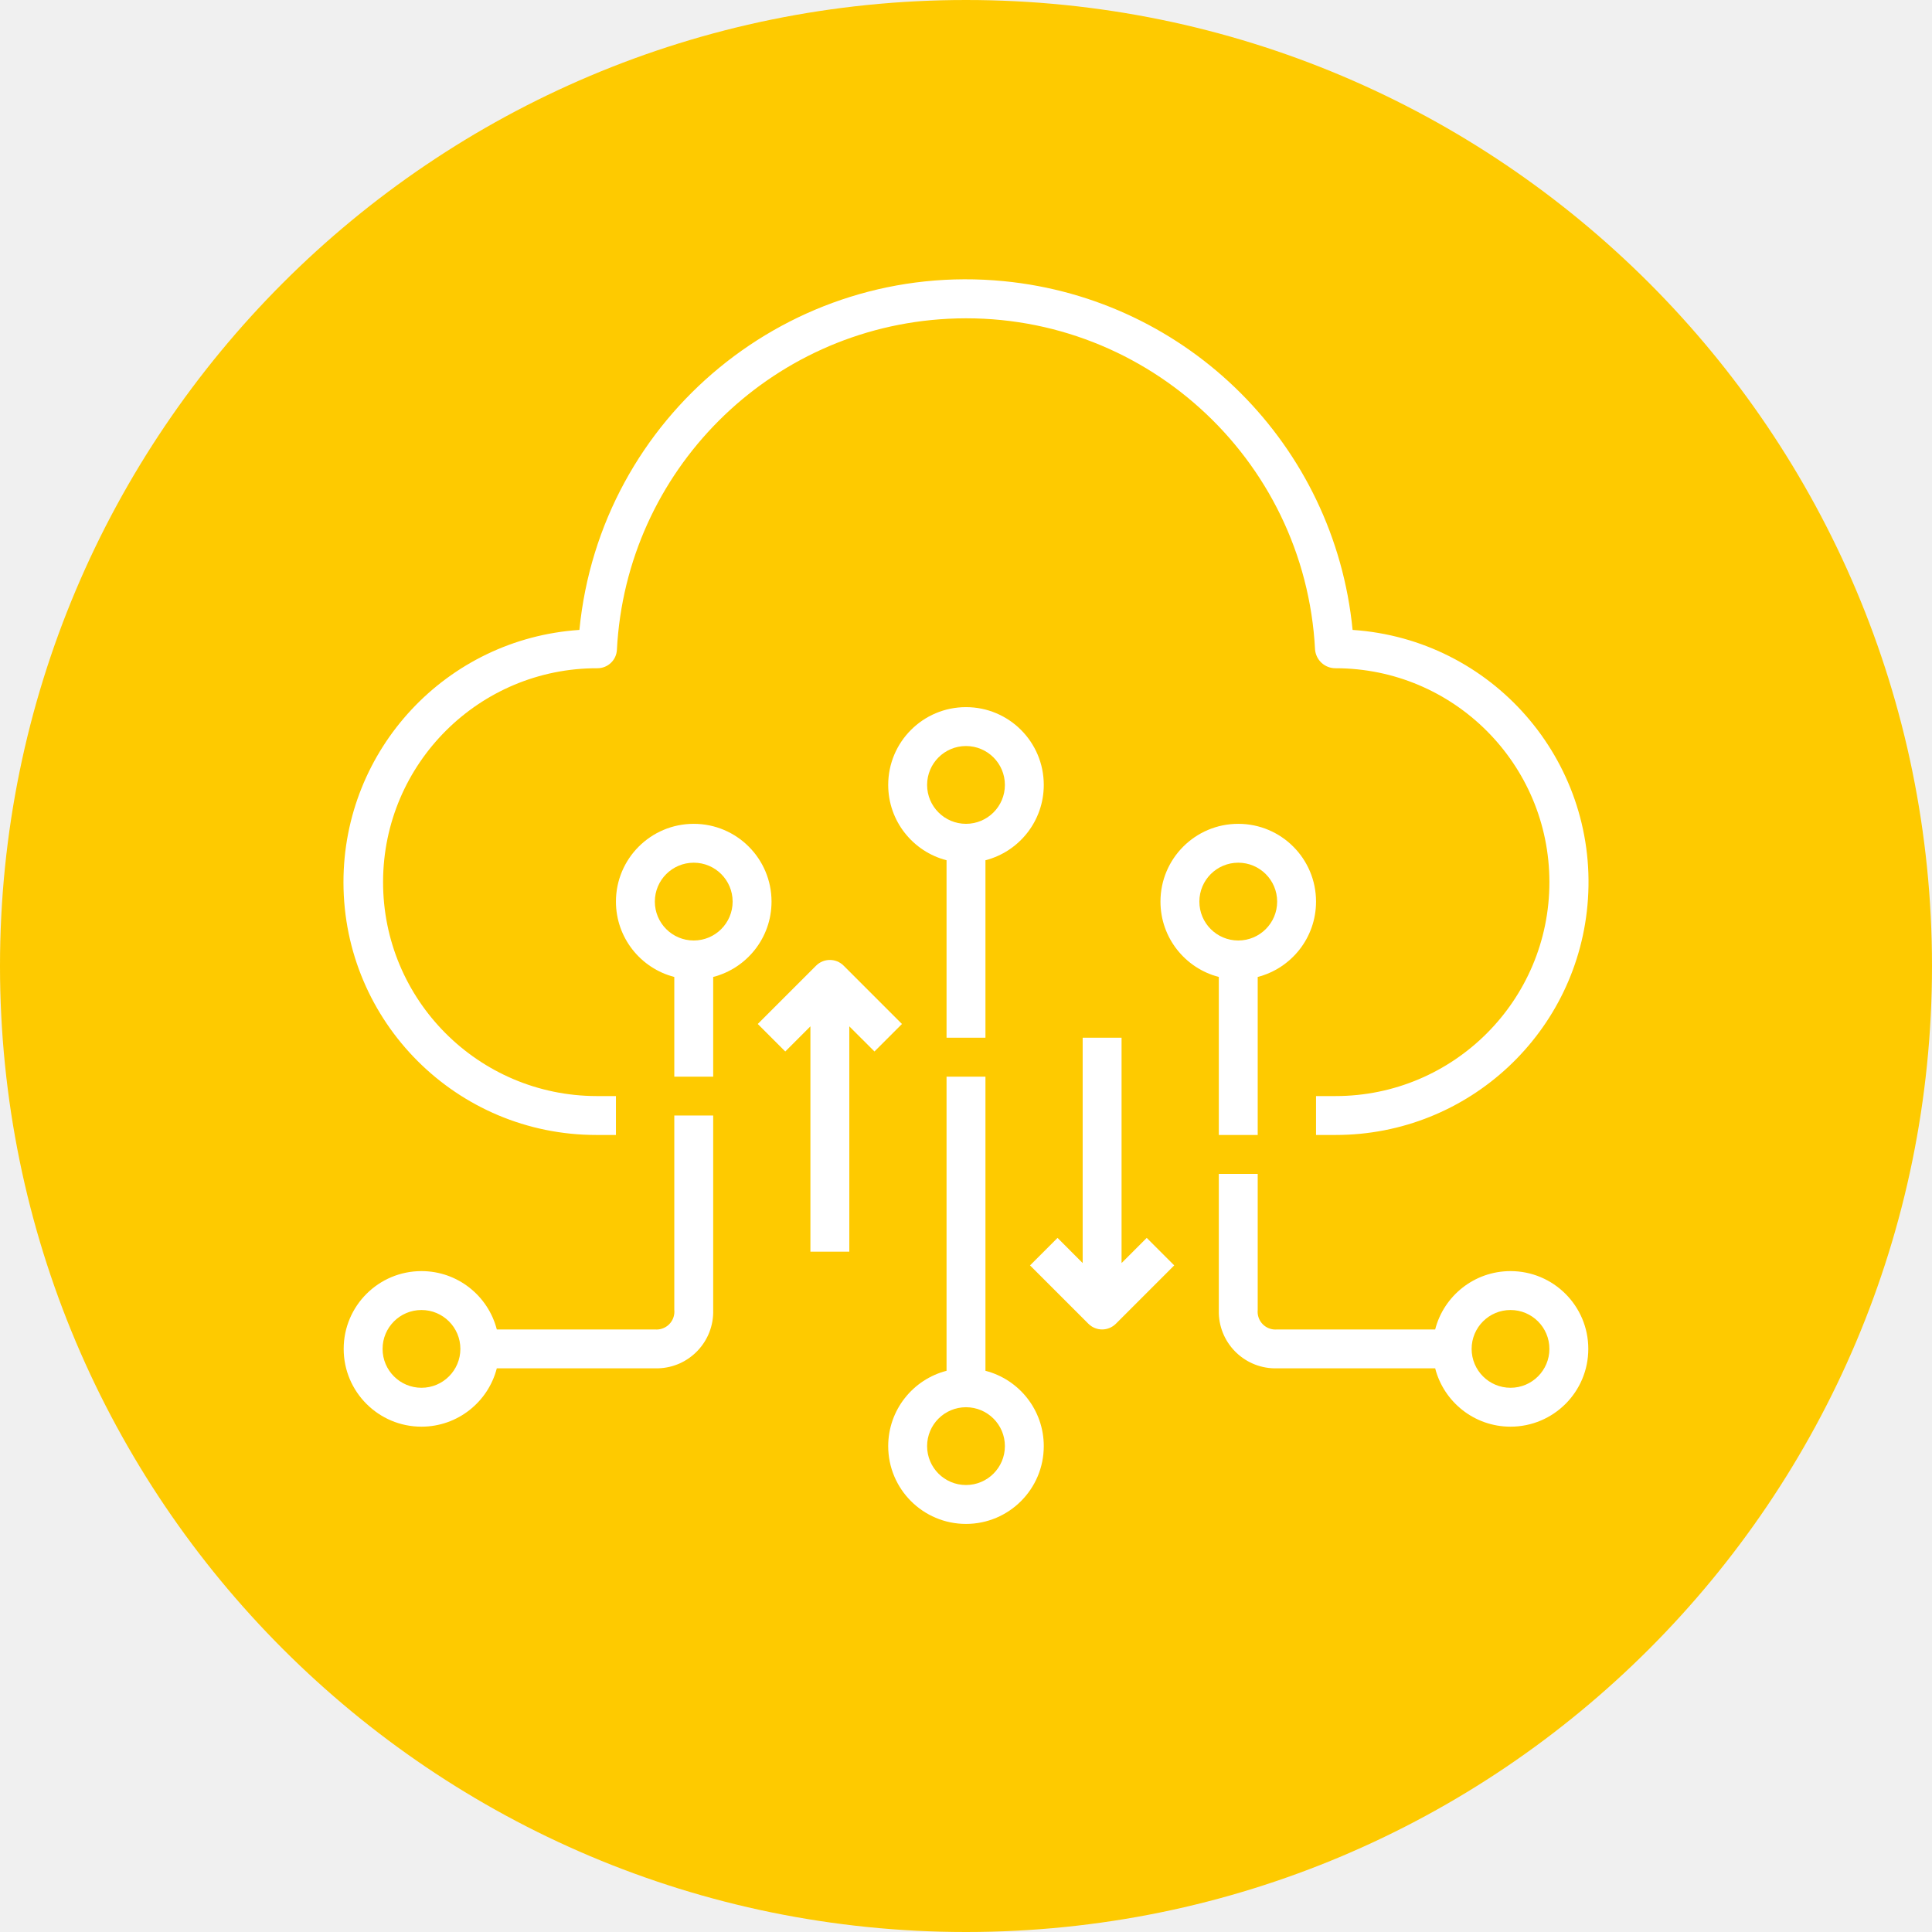
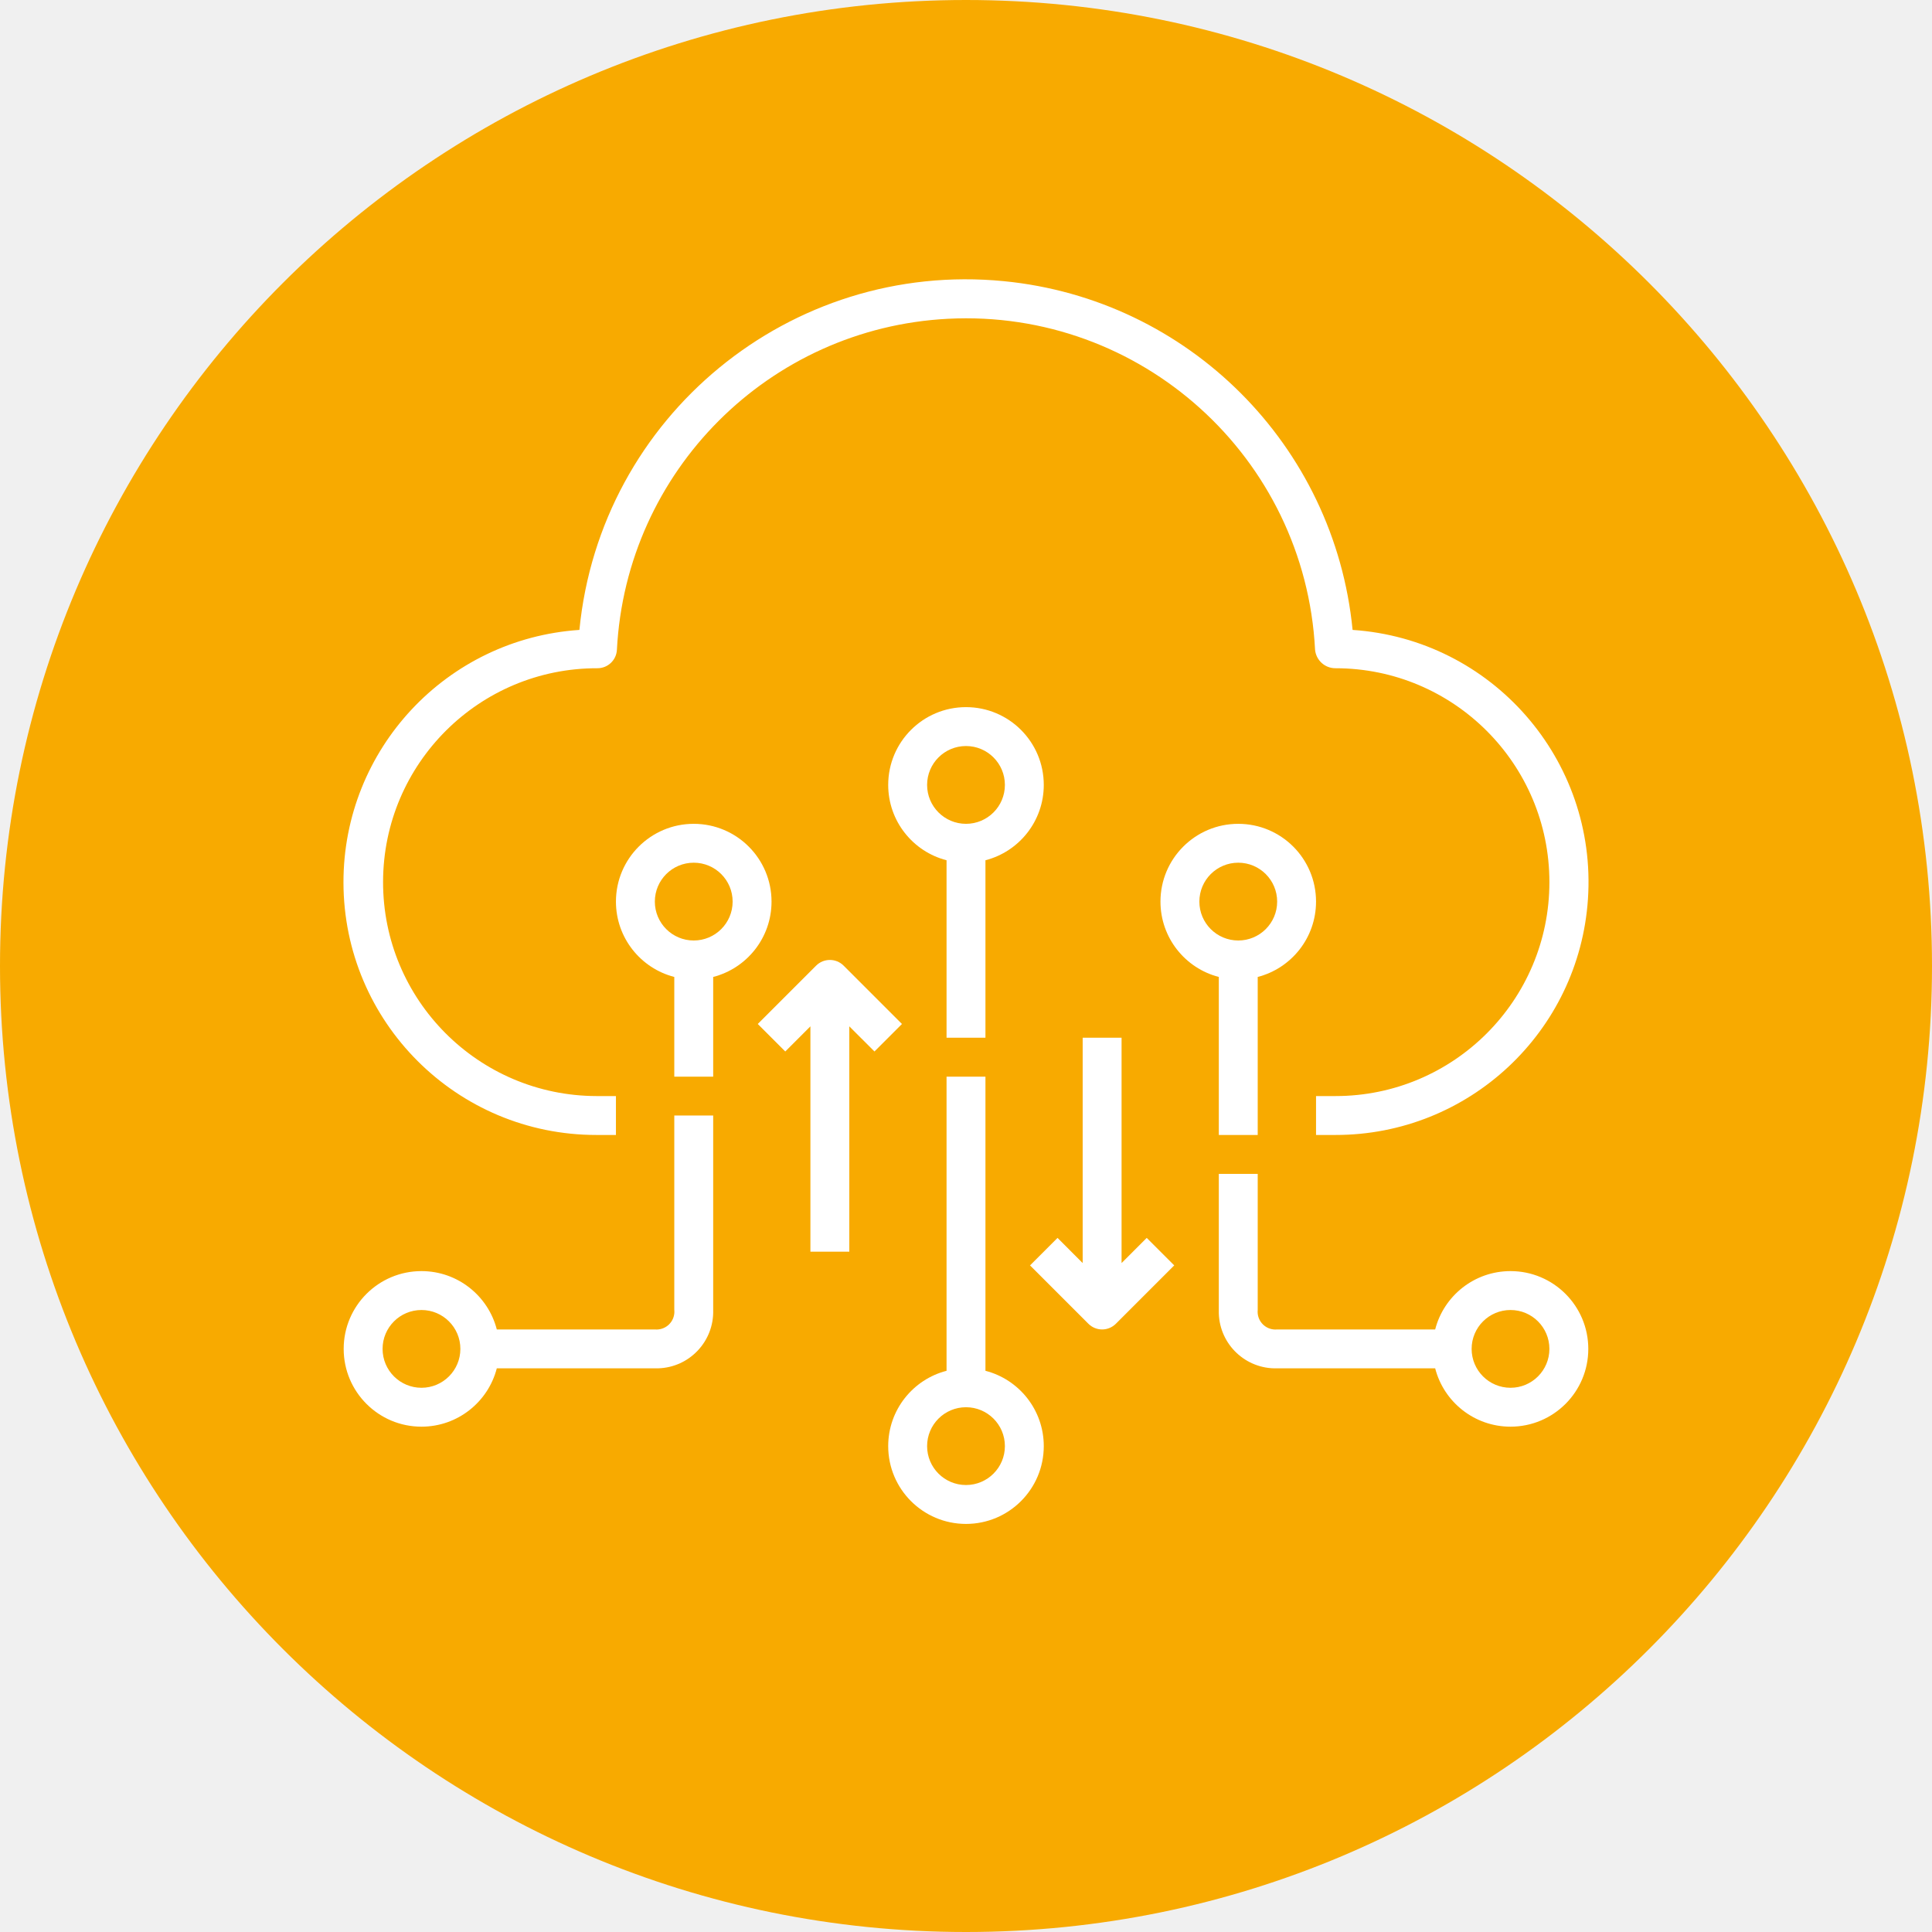
<svg xmlns="http://www.w3.org/2000/svg" width="90" height="90" viewBox="0 0 90 90" fill="none">
-   <circle cx="45" cy="45" r="45" fill="#FECA00" />
+   <circle cx="45" cy="45" r="45" fill="#f8aa00" />
  <g clip-path="url(#clip0)">
    <path d="M63.009 29.344C62.167 20.744 55.362 13.939 46.763 13.098C36.816 12.124 27.964 19.398 26.991 29.344C20.802 29.758 15.995 34.901 16 41.105C16.006 47.609 21.283 52.877 27.787 52.871H28.693V51.059H27.787C22.284 51.047 17.832 46.575 17.845 41.072C17.857 35.568 22.329 31.117 27.832 31.129C28.315 31.13 28.713 30.752 28.738 30.27C29.169 21.939 35.827 15.281 44.159 14.85C53.139 14.386 60.797 21.289 61.261 30.27C61.309 30.759 61.721 31.132 62.212 31.129C67.716 31.129 72.177 35.591 72.177 41.094C72.177 46.598 67.716 51.059 62.212 51.059H61.306V52.871H62.212C68.415 52.877 73.559 48.07 73.973 41.88C74.407 35.391 69.499 29.778 63.009 29.344Z" fill="white" />
    <path d="M45.906 63.857V50.154H44.094V63.857C42.531 64.259 41.376 65.678 41.376 67.366C41.376 69.367 42.998 70.99 45 70.99C47.001 70.99 48.623 69.367 48.623 67.366C48.623 65.678 47.469 64.259 45.906 63.857ZM45 69.178C43.999 69.178 43.188 68.367 43.188 67.366C43.188 66.365 43.999 65.554 45 65.554C46.001 65.554 46.812 66.365 46.812 67.366C46.812 68.367 46 69.178 45 69.178Z" fill="white" />
    <path d="M32.317 38.377C30.316 38.377 28.693 39.999 28.693 42C28.693 43.689 29.848 45.108 31.411 45.51V50.154H33.223V45.51C34.786 45.108 35.941 43.689 35.941 42C35.941 39.999 34.318 38.377 32.317 38.377ZM32.317 43.812C31.316 43.812 30.505 43.001 30.505 42C30.505 40.999 31.316 40.188 32.317 40.188C33.318 40.188 34.129 40.999 34.129 42C34.129 43.001 33.317 43.812 32.317 43.812Z" fill="white" />
    <path d="M70.366 59.213C68.677 59.213 67.258 60.368 66.856 61.931H59.495C59.441 61.936 59.386 61.936 59.333 61.931C58.877 61.886 58.544 61.48 58.589 61.025V54.683H56.777V61.025C56.775 61.076 56.775 61.128 56.777 61.179C56.819 62.638 58.036 63.785 59.495 63.742H66.856C67.258 65.305 68.677 66.46 70.366 66.46C72.367 66.46 73.989 64.838 73.989 62.837C73.989 60.835 72.367 59.213 70.366 59.213ZM70.366 64.648C69.365 64.648 68.554 63.837 68.554 62.837C68.554 61.836 69.365 61.025 70.366 61.025C71.366 61.025 72.177 61.836 72.177 62.837C72.177 63.837 71.366 64.648 70.366 64.648Z" fill="white" />
    <path d="M33.223 61.025V51.965H31.411V61.014C31.417 61.069 31.417 61.124 31.412 61.18C31.369 61.637 30.963 61.974 30.505 61.931H23.143C22.741 60.368 21.322 59.213 19.634 59.213C17.633 59.213 16.01 60.835 16.01 62.836C16.01 64.838 17.633 66.46 19.634 66.46C21.322 66.46 22.741 65.305 23.143 63.742H30.505C30.556 63.744 30.608 63.744 30.659 63.742C32.118 63.7 33.265 62.483 33.223 61.025ZM19.634 64.648C18.633 64.648 17.822 63.837 17.822 62.836C17.822 61.836 18.633 61.025 19.634 61.025C20.635 61.025 21.446 61.836 21.446 62.836C21.446 63.837 20.634 64.648 19.634 64.648Z" fill="white" />
    <path d="M57.683 38.377C55.681 38.377 54.059 39.999 54.059 42C54.059 43.689 55.214 45.108 56.777 45.51V52.871H58.589V45.51C60.152 45.108 61.306 43.689 61.306 42C61.306 39.999 59.684 38.377 57.683 38.377ZM57.683 43.812C56.682 43.812 55.871 43.001 55.871 42C55.871 40.999 56.682 40.188 57.683 40.188C58.683 40.188 59.495 40.999 59.495 42C59.495 43.001 58.683 43.812 57.683 43.812Z" fill="white" />
    <path d="M39.299 44.983C38.945 44.63 38.372 44.63 38.018 44.983L35.3 47.701L36.581 48.982L37.752 47.811V58.307H39.564V47.811L40.736 48.982L42.017 47.701L39.299 44.983Z" fill="white" />
    <path d="M53.419 57.666L52.247 58.838V48.342H50.435V58.838L49.264 57.666L47.983 58.947L50.701 61.665C50.871 61.835 51.101 61.931 51.341 61.931C51.581 61.931 51.812 61.835 51.982 61.665L54.7 58.947L53.419 57.666Z" fill="white" />
    <path d="M45 32.941C42.998 32.941 41.376 34.563 41.376 36.565C41.376 38.253 42.531 39.672 44.094 40.074V48.342H45.906V40.074C47.469 39.672 48.623 38.253 48.623 36.565C48.623 34.563 47.001 32.941 45 32.941ZM45 38.377C43.999 38.377 43.188 37.565 43.188 36.565C43.188 35.564 43.999 34.753 45 34.753C46.001 34.753 46.812 35.564 46.812 36.565C46.812 37.565 46.001 38.377 45 38.377Z" fill="white" />
  </g>
  <defs>
    <clipPath id="clip0">
      <rect width="58" height="58" fill="white" transform="translate(16 13)" />
    </clipPath>
  </defs>
</svg>
